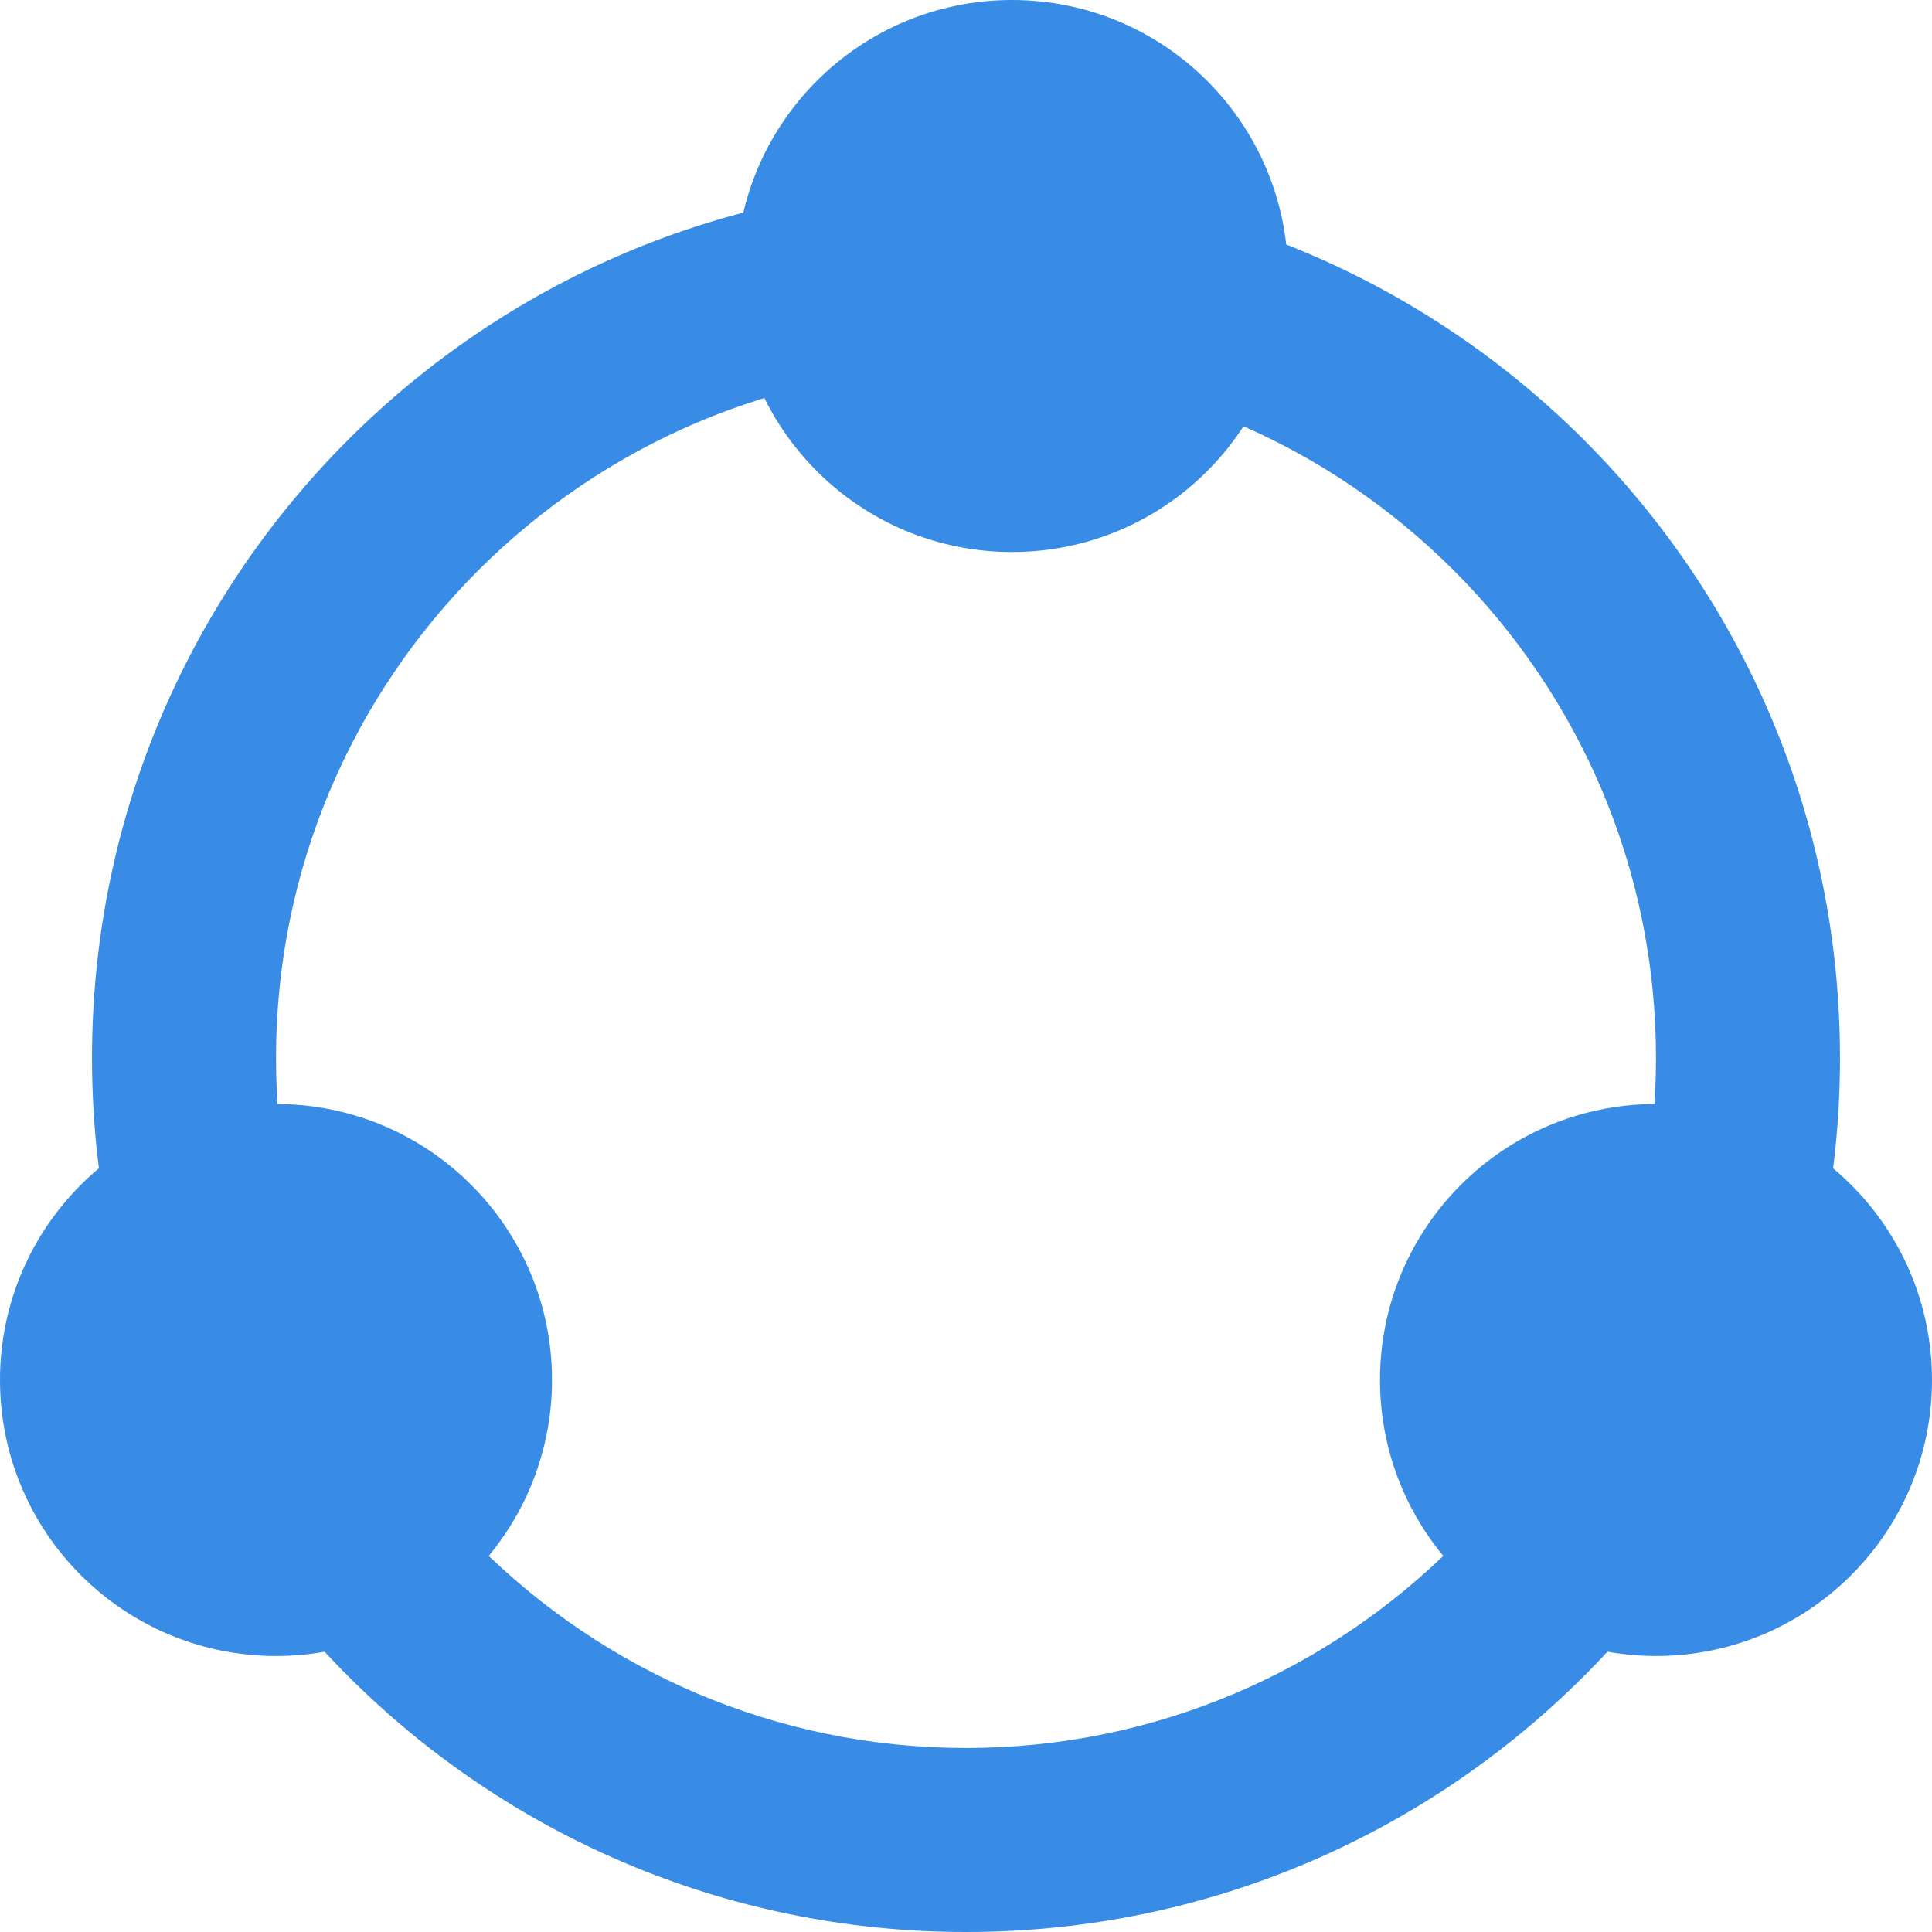
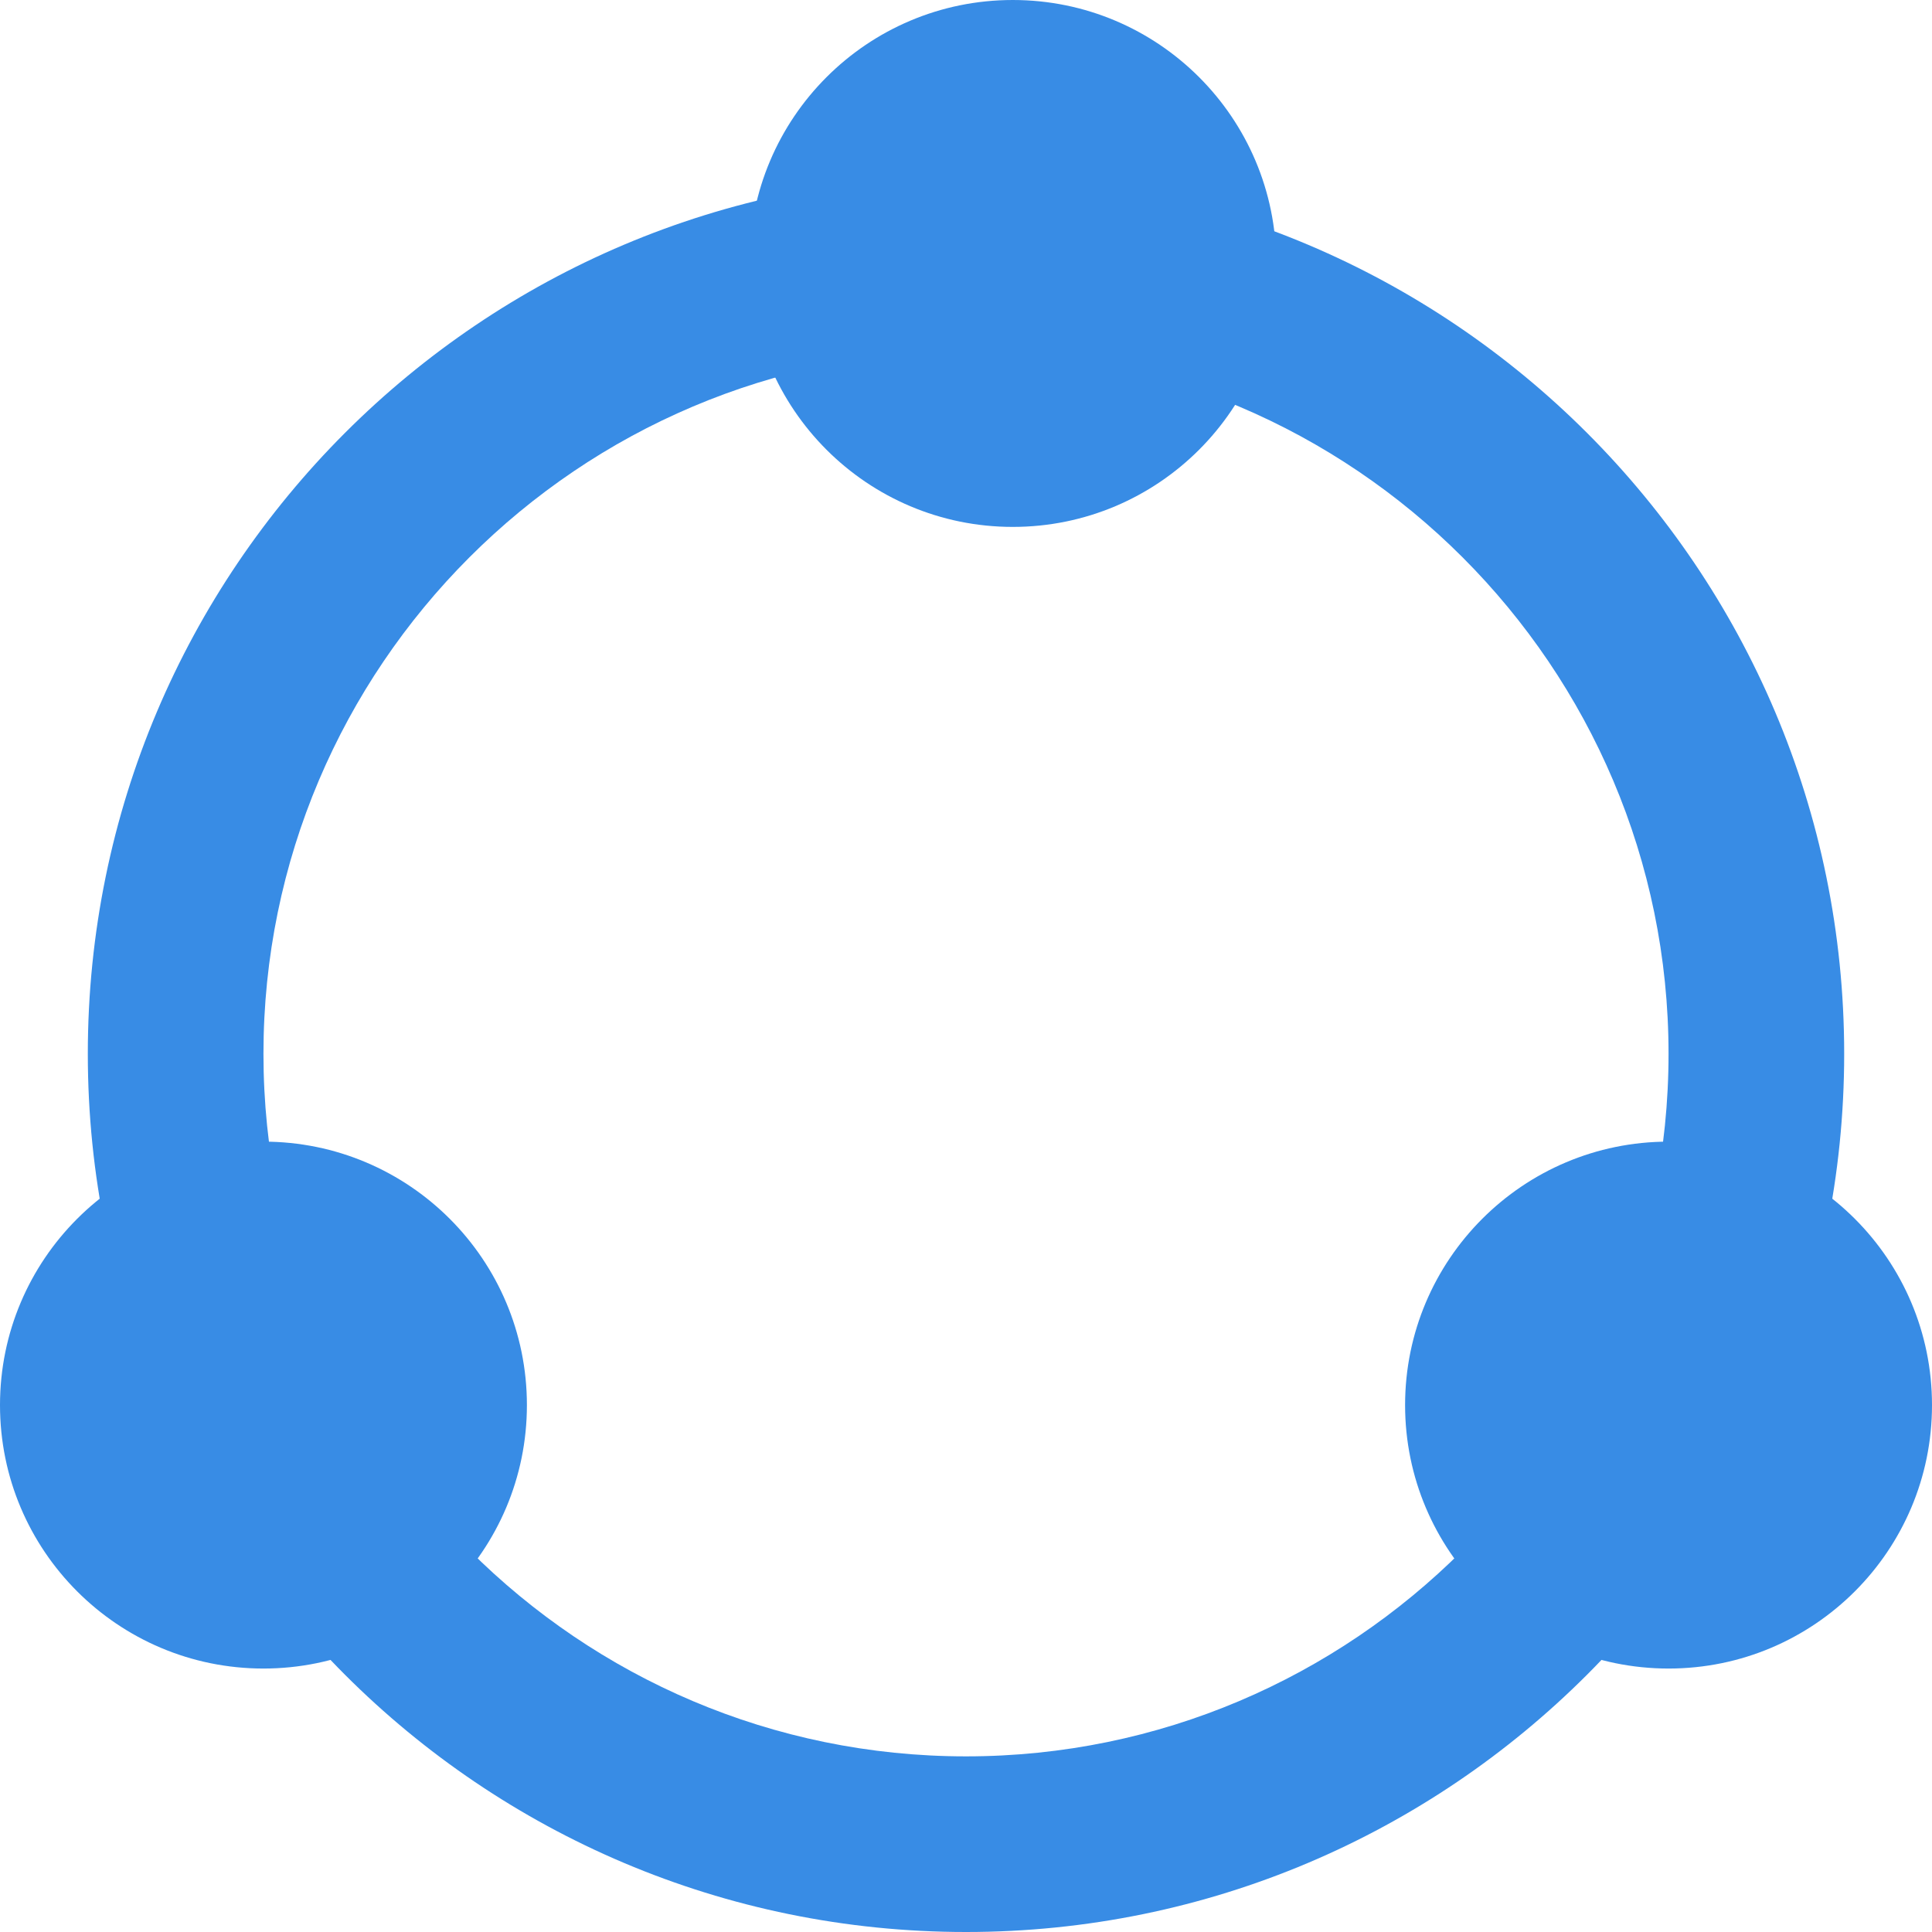
- <svg xmlns="http://www.w3.org/2000/svg" width="21" height="21" viewBox="0 0 21 21">
-   <g id="그룹_50096" data-name="그룹 50096" transform="translate(-117 -312)">
-     <g id="패스_53064" data-name="패스 53064" transform="translate(118 314)" fill="none">
-       <path d="M9.5,0A9.5,9.5,0,1,1,0,9.5,9.5,9.5,0,0,1,9.5,0Z" stroke="none" />
-       <path d="M 9.5 2 C 5.364 2 2 5.364 2 9.5 C 2 13.636 5.364 17 9.5 17 C 13.636 17 17 13.636 17 9.5 C 17 5.364 13.636 2 9.5 2 M 9.5 0 C 14.747 0 19 4.253 19 9.5 C 19 14.747 14.747 19 9.5 19 C 4.253 19 0 14.747 0 9.5 C 0 4.253 4.253 0 9.5 0 Z" stroke="none" fill="#388ce5" />
-     </g>
-     <circle id="타원_193" data-name="타원 193" cx="3" cy="3" r="3" transform="translate(125 312)" fill="#388ce5" />
-     <circle id="타원_194" data-name="타원 194" cx="3" cy="3" r="3" transform="translate(132 324)" fill="#388ce5" />
-     <circle id="타원_195" data-name="타원 195" cx="3" cy="3" r="3" transform="translate(117 324)" fill="#388ce5" />
+ <svg xmlns="http://www.w3.org/2000/svg" id="그룹_54640" data-name="그룹 54640" width="22" height="22" viewBox="0 0 22 22">
+   <g id="패스_53064" data-name="패스 53064" transform="translate(1 2)" fill="none">
+     <path d="M10,0A10,10,0,1,1,0,10,10,10,0,0,1,10,0Z" stroke="none" />
+     <path d="M 10 2 C 5.589 2 2 5.589 2 10 C 2 14.411 5.589 18 10 18 C 14.411 18 18 14.411 18 10 C 18 5.589 14.411 2 10 2 M 10 0 C 15.523 0 20 4.477 20 10 C 20 15.523 15.523 20 10 20 C 4.477 20 0 15.523 0 10 C 0 4.477 4.477 0 10 0 Z" stroke="none" fill="#388ce5" />
  </g>
+   <circle id="타원_193" data-name="타원 193" cx="3" cy="3" r="3" transform="translate(8.533)" fill="#388ce5" />
+   <circle id="타원_194" data-name="타원 194" cx="3" cy="3" r="3" transform="translate(16 13)" fill="#388ce5" />
+   <circle id="타원_195" data-name="타원 195" cx="3" cy="3" r="3" transform="translate(0 13)" fill="#388ce5" />
</svg>
